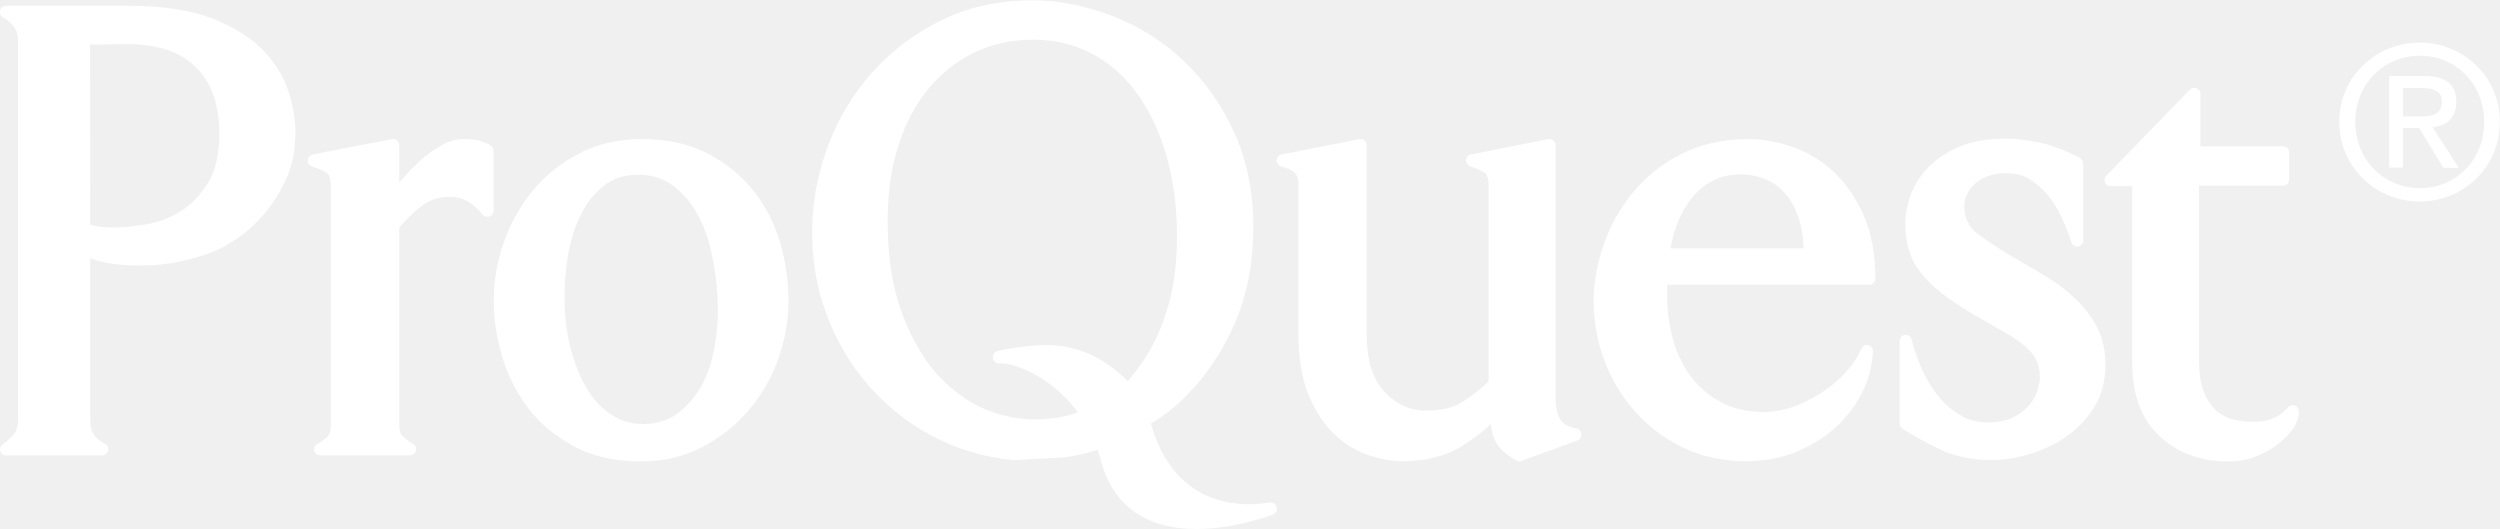
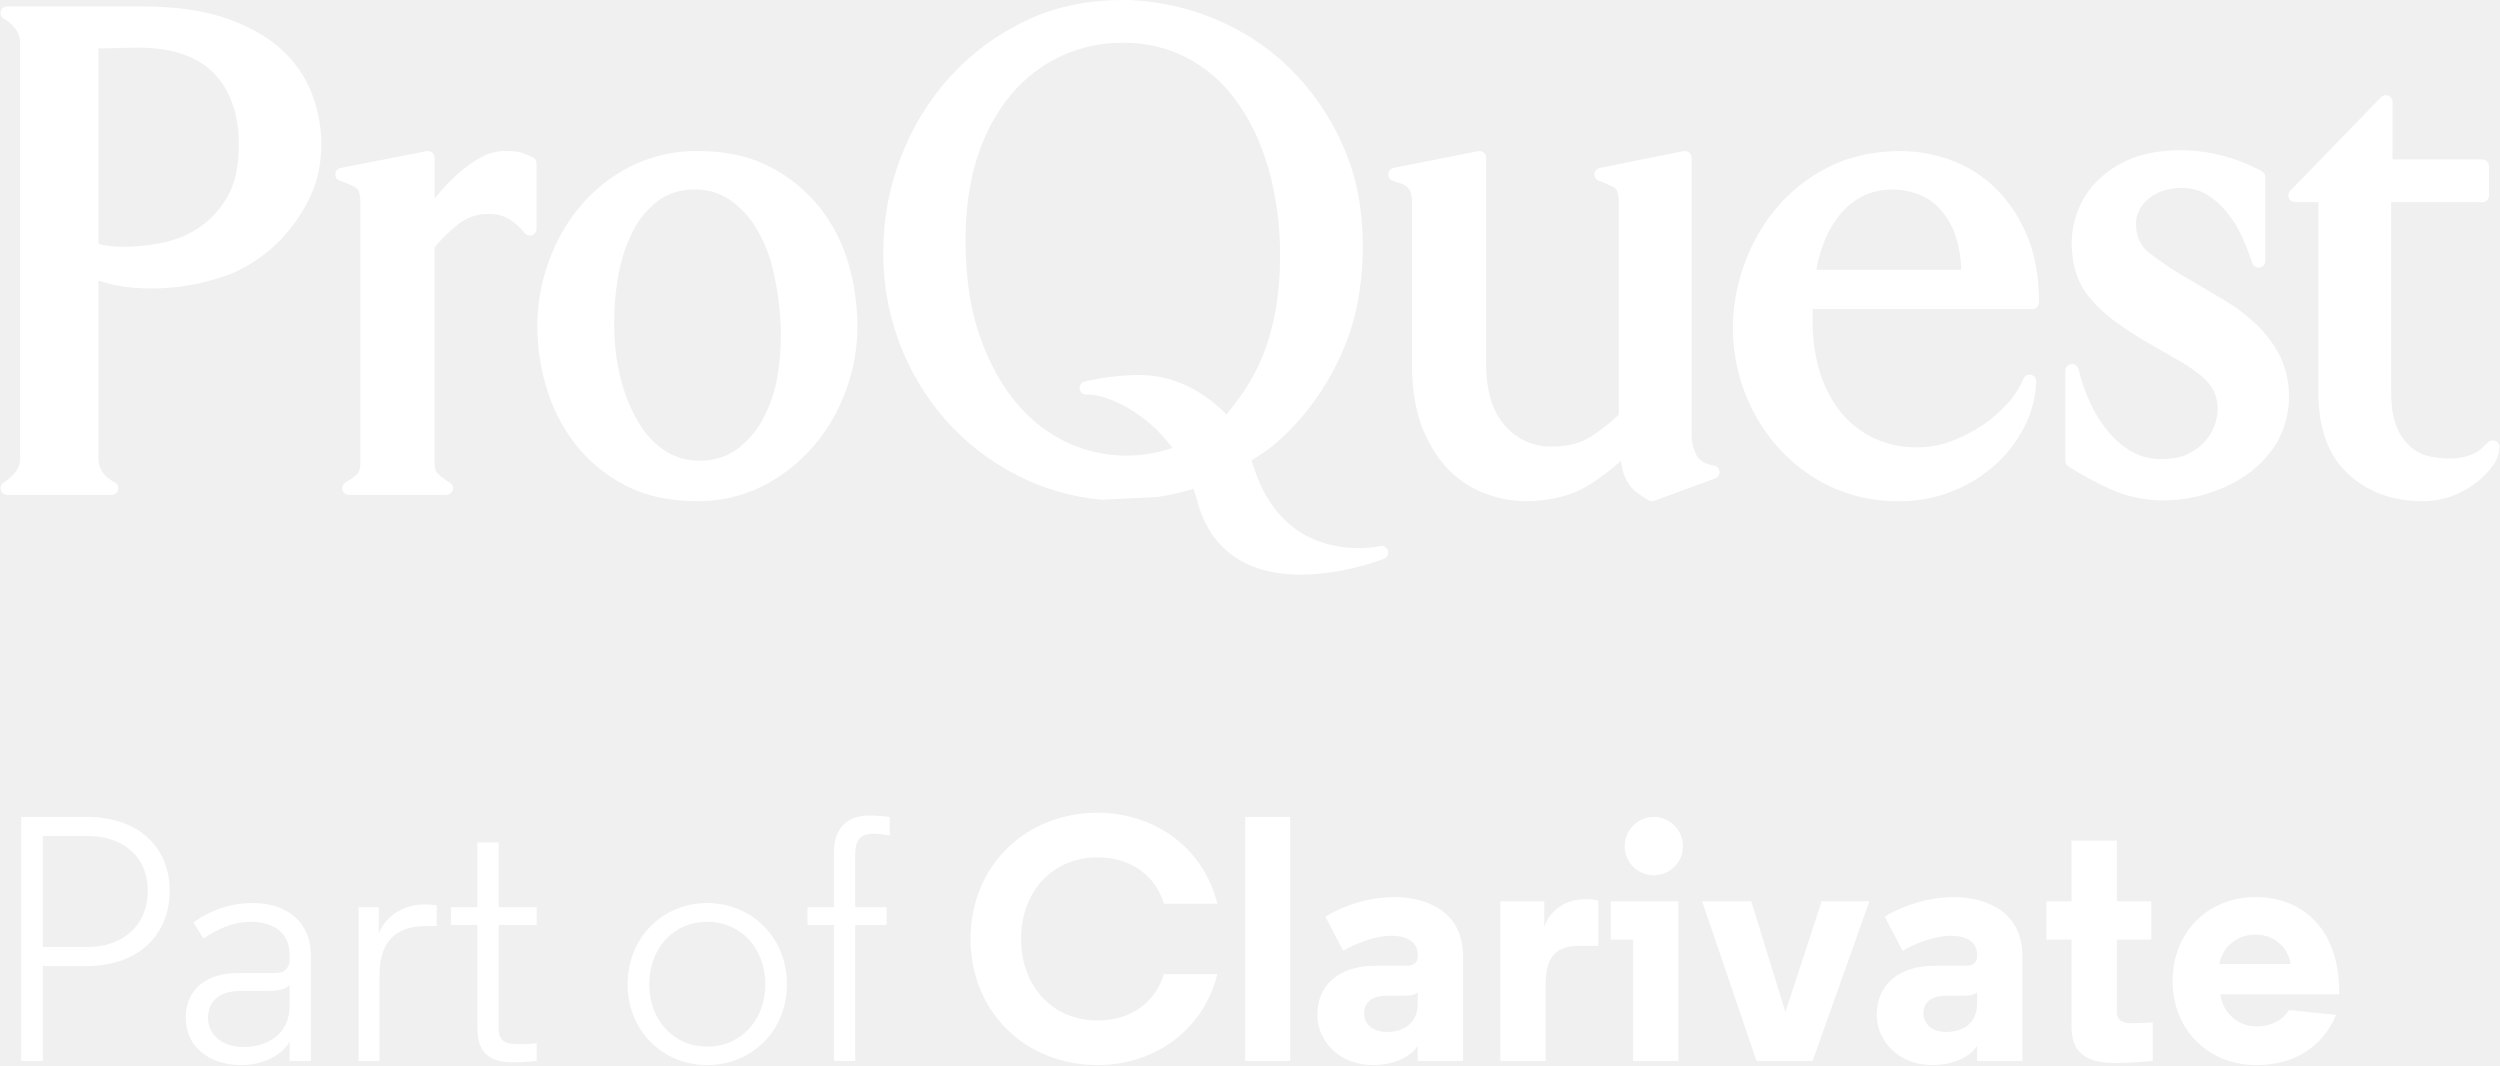
- <svg xmlns="http://www.w3.org/2000/svg" version="1.1" id="Layer_1" x="0px" y="0px" viewBox="271.7 -426.1 1121.5 237.2" enable-background="new 271.7 -426.1 1121.5 237.2" xml:space="preserve">
+ <svg xmlns="http://www.w3.org/2000/svg" id="Layer_1" data-name="Layer 1" viewBox="0 0 1121.5 477.794">
+   <defs>
+     <style>
+       .cls-1 {
+         fill: #fff;
+       }
+     </style>
+   </defs>
  <g>
-     <path fill="#FFFFFF" d="M1357.2-335.7c19.4,0,35.9-15.1,35.9-35.8c0-20.4-16.5-35.5-35.9-35.5c-19.4,0-36.1,15.1-36.1,35.5   C1321.1-350.8,1337.8-335.7,1357.2-335.7z M1328.3-371.5c0-16.8,12.7-29.6,29-29.6c16.1,0,28.8,12.7,28.8,29.6   c0,17.2-12.7,29.8-28.8,29.8C1341-341.8,1328.3-354.3,1328.3-371.5z M1349.7-368.7h7.2l10.9,17.9h6.9L1363-369   c6-0.7,10.6-3.9,10.6-11.3c0-8.1-4.8-11.7-14.4-11.7h-15.7v41.1h6.2L1349.7-368.7L1349.7-368.7z M1349.7-373.9v-12.7h8.4   c4.3,0,9,0.9,9,6c0,6.3-4.8,6.7-10,6.7H1349.7z" />
    <g>
-       <path fill="#FFFFFF" d="M389-404.3c-5.6-5.5-13.3-10.2-22.9-13.8c-9.6-3.6-21.9-5.4-36.6-5.4h-55.1c-1.3,0-2.4,0.9-2.7,2.1    c-0.3,1.2,0.2,2.5,1.4,3.1c1.8,1,3.3,2.3,4.8,4.2c1.3,1.6,1.9,3.7,1.9,6.4v170.1c0,2.6-0.6,4.7-1.8,6.2c-1.5,1.8-3.1,3.3-5,4.5    c-1,0.7-1.5,1.9-1.2,3.1c0.3,1.2,1.4,2,2.6,2h43c0,0,0.1,0,0.1,0c1.5,0,2.8-1.2,2.8-2.8c0-1.2-0.8-2.3-1.9-2.6    c-1.9-1.1-3.5-2.4-4.6-4c-1.1-1.5-1.6-3.7-1.6-6.3v-72.7c4.6,1.6,9.4,2.6,14.2,2.9c6,0.5,11.7,0.4,17.1-0.1    c5.3-0.6,10.1-1.5,14.4-2.7c4.3-1.2,7.6-2.3,10-3.3c2.5-1,5.7-2.8,9.7-5.4c4-2.6,8.1-6.2,12-10.6c3.9-4.4,7.3-9.7,10.2-15.8    c3-6.2,4.4-13.6,4.4-21.8c0-5.8-1.1-12.1-3.3-18.7C398.6-392.5,394.6-398.7,389-404.3z M312.1-406.1h1.9c1.6,0,3.6,0,6.2-0.1    c2.5-0.1,5.3-0.1,8.6-0.1c13.8,0,24.2,3.6,31,10.6c6.9,7,10.3,16.9,10.3,29.4c0,9.2-1.7,16.7-5.1,22.2c-3.4,5.6-7.6,9.9-12.3,12.8    c-4.9,3-10,4.9-15.3,5.8c-12.7,2.2-20.4,1.6-25.2,0.2L312.1-406.1L312.1-406.1z" />
-       <path fill="#FFFFFF" d="M491.3-361.2c-1.8-0.8-3.2-1.4-4.4-1.8c-1-0.3-2.7-0.7-7.7-0.7c-2.9,0-6.1,0.9-9.5,2.8    c-3.2,1.8-6.3,4-9.3,6.7c-3,2.7-5.8,5.6-8.4,8.6c-0.4,0.5-0.8,1-1.2,1.4V-361c0-0.8-0.4-1.6-1-2.1c-0.6-0.5-1.5-0.7-2.3-0.6    l-35.5,6.9c-1.2,0.2-2.2,1.3-2.2,2.6c-0.1,1.3,0.7,2.4,1.9,2.8c2.3,0.7,4.5,1.6,6.5,2.8c1.7,0.9,1.9,4.2,1.9,6.1v107    c0,3.3-0.8,4.5-1.2,5c-1.2,1.2-2.8,2.4-4.9,3.6c-1.1,0.6-1.6,1.9-1.3,3.1c0.3,1.2,1.4,2,2.7,2h40.1c0,0,0.1,0,0.1,0    c1.5,0,2.8-1.2,2.8-2.8c0-1.2-0.7-2.2-1.8-2.6c-1.8-1.1-3.3-2.3-4.5-3.5c-0.8-0.8-1.3-2.5-1.3-4.9V-324c2.5-3,5.6-6.1,9.4-9.2    c3.8-3.1,8-4.6,13-4.6c3.3,0,6.1,0.7,8.4,2.1c2.4,1.4,4.6,3.4,6.5,5.8c0.7,0.9,1.9,1.3,3.1,0.9c1.1-0.4,1.9-1.4,1.9-2.6v-27.1    C492.9-359.8,492.3-360.7,491.3-361.2z" />
-       <path fill="#FFFFFF" d="M609.7-340.5c-5.4-6.8-12.3-12.4-20.5-16.7c-8.3-4.3-18.2-6.5-29.5-6.5c-10.4,0-19.8,2.1-28.1,6.4    c-8.2,4.2-15.2,9.8-20.9,16.7c-5.6,6.8-10,14.6-13,23.2c-3,8.5-4.5,17.4-4.5,26.3c0,7.9,1.2,16.1,3.6,24.4    c2.4,8.4,6.2,16.1,11.4,23.1c5.2,7,12.1,12.9,20.5,17.5c8.4,4.6,18.7,7,30.5,7c10,0,19.2-2.1,27.4-6.4c8.1-4.2,15.1-9.7,20.9-16.5    c5.8-6.8,10.3-14.5,13.3-23.1c3.1-8.5,4.6-17.3,4.6-26c0-8.9-1.3-17.7-3.7-26.1C619.1-325.9,615.1-333.7,609.7-340.5z     M575.8-240.7c-4.1,3-8.9,4.6-14.7,4.8l-1,0c-5,0-9.5-1.2-13.4-3.7c-4.3-2.6-8.1-6.4-11.1-11.2c-3.1-4.9-5.6-10.8-7.5-17.4    c-1.9-6.7-2.9-14-3.1-21.5c-0.2-7.5,0.3-14.8,1.5-21.8c1.2-6.9,3.1-13.1,5.8-18.4c2.6-5.2,6-9.5,10.2-12.8c4-3.2,9-4.9,14.7-5l1,0    c5.4,0,10,1.3,14.1,4c4.4,2.9,8.2,7,11.3,12c3.1,5.1,5.5,11.1,7,17.8c1.6,6.8,2.6,13.9,3,21c0.4,7.9-0.1,15.3-1.3,22.2    c-1.2,6.8-3.2,12.8-6,17.9C583.5-248,580-243.9,575.8-240.7z" />
-       <path fill="#FFFFFF" d="M978.8-233.9c-3.6-0.6-5.9-2-7.2-4.1c-1.4-2.4-2.1-5.7-2.1-9.6V-361c0-0.8-0.4-1.6-1-2.1    c-0.6-0.5-1.5-0.7-2.3-0.6l-34.6,6.9c-1.2,0.2-2.1,1.3-2.2,2.5c-0.1,1.2,0.7,2.4,1.9,2.8c2.1,0.7,4.3,1.7,6.3,2.8    c1.7,0.9,1.9,4.2,1.9,6.1v87.6c-3.8,3.6-7.8,6.7-11.8,9.2c-4,2.6-9.4,3.9-16,3.9c-7.5,0-13.7-2.8-19-8.5c-5.3-5.7-7.9-14.4-7.9-26    V-361c0-0.8-0.4-1.6-1-2.1c-0.6-0.5-1.5-0.7-2.3-0.6l-34.9,6.9c-1.2,0.2-2.1,1.3-2.2,2.5c-0.1,1.2,0.7,2.4,1.9,2.8l3.5,1.2    c0.8,0.3,1.6,0.7,2.3,1.3c0.6,0.5,1.1,1.2,1.5,2.1c0.3,0.7,0.6,2,0.6,4.4v66.3c0,11.1,1.6,20.4,4.7,27.7    c3.1,7.4,7.1,13.2,11.8,17.6c4.7,4.3,9.9,7.4,15.3,9.1c5.3,1.7,10.3,2.6,14.8,2.6c10.7,0,19.7-2.3,26.9-6.9    c4.8-3.1,9.1-6.3,12.8-9.7c0.1,0.8,0.2,1.6,0.3,2.2c0.4,2.4,1.2,4.5,2.2,6.3c1,1.7,2.4,3.2,4,4.5c1.4,1.1,3.1,2.2,5,3.3    c0.4,0.2,0.9,0.4,1.3,0.4c0.3,0,0.6-0.1,0.9-0.2l25.1-9.2c1.2-0.4,1.9-1.6,1.8-2.8C981-232.7,980.1-233.7,978.8-233.9z" />
-       <path fill="#FFFFFF" d="M1094.2-349.1c-5.5-5.1-11.7-8.8-18.4-11.1c-6.7-2.3-13.4-3.5-19.8-3.5c-11.4,0-21.5,2.3-30.3,6.8    c-8.7,4.5-16,10.3-21.7,17.4c-5.7,7-10.1,14.9-13,23.5c-2.9,8.5-4.4,16.9-4.4,25.1c0,8.9,1.6,17.8,4.7,26.2    c3.1,8.4,7.7,16.2,13.6,22.9c6,6.8,13.2,12.3,21.6,16.4c8.4,4.1,18.1,6.2,28.6,6.2c8,0,15.5-1.4,22.4-4.2    c6.8-2.8,12.7-6.5,17.7-11c4.9-4.5,8.9-9.8,11.9-15.7c3-5.9,4.5-12.1,4.8-18.4c0-1.3-0.9-2.5-2.2-2.8c-1.3-0.3-2.6,0.4-3.1,1.7    c-1.2,3.2-3.3,6.4-6.2,9.7c-2.9,3.4-6.4,6.5-10.4,9.2c-4,2.7-8.5,5-13.1,6.8c-4.6,1.7-9.2,2.6-13.9,2.6c-7.2,0-13.6-1.4-18.9-4.2    c-5.4-2.8-9.9-6.5-13.5-11.2c-3.6-4.7-6.4-10.2-8.2-16.4c-1.8-6.3-2.8-13-2.8-20v-5.3h90.7c1.5,0,2.7-1.2,2.7-2.8    c0-10.9-1.8-20.5-5.3-28.4C1104.2-337.5,1099.6-344.1,1094.2-349.1z M1021.1-314.7c0.6-3.7,1.6-7.3,2.9-10.7    c1.6-4.3,3.8-8.3,6.5-11.7c2.6-3.3,5.8-6,9.5-7.9c6.5-3.4,15.5-3.9,23.2-0.9c3.3,1.3,6.4,3.3,8.9,6.1c2.6,2.8,4.7,6.5,6.3,11    c1.4,3.9,2.2,8.7,2.4,14.1L1021.1-314.7L1021.1-314.7L1021.1-314.7z" />
-       <path fill="#FFFFFF" d="M1202.9-291.9c-3.8-3.7-8.1-7-12.9-9.9c-4.6-2.8-9.3-5.5-13.9-8.2c-7.6-4.4-13.5-8.3-17.7-11.6    c-3.7-2.9-5.5-6.9-5.5-12.3c0-1.6,0.4-3.2,1.1-4.8c0.7-1.7,1.8-3.2,3.4-4.7c1.6-1.5,3.6-2.7,5.9-3.6c2.3-0.9,5.2-1.4,8.5-1.4    c4,0,7.3,0.9,10.3,2.6c3.1,1.9,5.8,4.3,8.2,7.2c2.4,2.9,4.5,6.3,6.3,10.1c1.8,3.9,3.2,7.6,4.3,11.1c0.4,1.3,1.7,2.1,3,1.9    c1.3-0.2,2.3-1.4,2.3-2.7v-34.6c0-1-0.6-2-1.5-2.5c-6.9-3.6-13.2-5.9-18.7-7c-5.6-1.1-10.2-1.6-14.2-1.6c-8.4,0-15.6,1.2-21.3,3.7    c-5.7,2.4-10.4,5.6-14,9.4c-3.6,3.8-6.2,8-7.8,12.5c-1.5,4.4-2.3,8.5-2.3,12.3c0,4.3,0.5,8.3,1.6,11.9c1,3.7,2.9,7.2,5.4,10.4    c2.4,3.1,5.7,6.3,9.7,9.4c3.9,3,8.8,6.3,14.5,9.6l13.3,7.6c3.7,2.1,6.8,4.2,9.2,6.3c2.3,2,4,4,5.1,6.2c1,2.1,1.6,4.7,1.6,7.7    c0,1.5-0.3,3.4-1,5.7c-0.7,2.3-1.9,4.5-3.7,6.7c-1.8,2.2-4.2,4.1-7.2,5.6c-3,1.5-6.8,2.3-11.6,2.3c-4.3,0-8.3-1-11.8-3    c-3.6-2-6.9-4.8-9.8-8.2c-2.9-3.5-5.5-7.5-7.5-12c-2.1-4.5-3.7-9.2-4.9-14c-0.3-1.4-1.6-2.3-3-2.1c-1.4,0.2-2.4,1.3-2.4,2.7v37.2    c0,0.9,0.5,1.8,1.3,2.3c4.9,3.1,10.6,6.2,17,9.3c6.7,3.1,14.3,4.7,22.8,4.7c5.5,0,11.2-0.9,17.2-2.7c6-1.8,11.6-4.4,16.5-7.9    c5-3.5,9.2-7.9,12.5-13.2c3.3-5.4,5-11.8,5-19c0-6.4-1.3-12.1-3.8-16.9C1210-283.9,1206.8-288.2,1202.9-291.9z" />
-       <path fill="#FFFFFF" d="M1301.3-244.1c-1-0.4-2.2-0.2-3,0.6c-0.9,0.9-1.9,1.8-2.8,2.6c-0.8,0.7-1.8,1.4-2.8,1.9    c-1.2,0.6-2.7,1.1-4.4,1.5c-3.1,0.8-7.6,1-14-0.2c-2.5-0.5-5-1.6-7.4-3.4c-2.3-1.7-4.4-4.4-6.1-8.1c-1.7-3.6-2.6-8.7-2.6-15v-78.6    h37.6c1.5,0,2.8-1.2,2.8-2.8v-12.1c0-1.5-1.2-2.8-2.8-2.8h-37V-384c0-1.1-0.7-2.1-1.7-2.5s-2.2-0.2-3,0.6l-37.5,38.6    c-0.8,0.8-1,2-0.6,3c0.4,1,1.4,1.7,2.5,1.7h9.7v78.9c0,14.6,4.1,25.8,12.3,33.3c8.1,7.5,18.4,11.3,30.6,11.3    c4.6,0,8.8-0.7,12.5-2.2c3.7-1.4,7-3.2,9.8-5.4c2.8-2.2,5.1-4.5,6.8-6.9c1.9-2.7,2.8-5.3,2.8-7.8    C1303-242.7,1302.3-243.7,1301.3-244.1z" />
-       <path fill="#FFFFFF" d="M841-200.7c0,0-3.7,0.8-9.1,0.8c-12.2,0-34-4.4-43.1-33.7c-0.3-0.9-0.6-1.7-0.8-2.5    c7.2-4.3,11.8-8.1,18.1-14.8c7.9-8.4,14.5-18.6,19.6-30.3c5.1-11.7,7.9-25.2,8.2-40.1c0.4-16.7-2.4-31.6-8.1-44.4    c-5.7-12.8-13.3-23.7-22.4-32.4c-9.1-8.8-19.6-15.5-31.1-20.2c-11.5-4.6-23-7.2-34.3-7.6c-15.9-0.4-30.3,2.4-42.8,8.3    c-12.4,5.9-23,13.8-31.7,23.4c-8.7,9.6-15.5,20.7-20.1,32.9c-4.6,12.2-7.1,24.4-7.3,36.4c-0.4,14.3,1.8,27.8,6.5,40.1    c4.6,12.3,11.1,23.1,19.3,32.3c8.2,9.2,17.8,16.7,28.8,22.4c10.9,5.7,22.8,9.2,35.6,10.4l23.1-1.2c4.8-0.7,9.7-1.8,14.7-3.4    c0.6,1.8,1.2,3.7,1.7,5.6c5.4,19.5,20.1,29.9,42.6,29.9c17.6,0,33.7-6.3,34.4-6.5c1.3-0.5,2-2,1.6-3.4    C843.8-200.2,842.4-201,841-200.7z M719.2-268.6c-1.4,0.3-2.3,1.7-2.1,3.1c0.2,1.4,1.4,2.4,2.7,2.4c0.1,0-0.2,0,1.2,0    c5,0,21.8,5.1,34.3,22c-13,4.5-28.4,4.5-43-2c-7.7-3.5-14.8-8.9-21-16c-6.2-7.2-11.4-16.5-15.4-27.7c-4-11.2-6-24.6-6-40    c0-12.9,1.7-24.5,5-34.6c3.3-10,7.9-18.6,13.8-25.5c5.8-6.9,12.8-12.2,20.6-15.9c7.8-3.7,16.5-5.5,25.9-5.5c9.3,0,18,2,25.8,6    c7.8,4,14.7,9.9,20.3,17.5c5.7,7.7,10.3,17.1,13.5,28c3.2,10.9,4.9,23.3,4.9,36.8c0,12.7-1.6,24.3-4.9,34.3    c-3.2,10-7.7,18.7-13.4,25.8c-0.9,1.1-1.5,1.9-2,2.6c-0.7,0.9-1.1,1.5-1.8,2.2c-8.2-8.3-20.3-16.2-35.9-16.2    C734.7-271.3,726.9-270.4,719.2-268.6z" />
+       <path class="cls-1" d="M127.78,23.652c-6.031-6.03-14.414-11.069-24.913-14.952C92.451,4.825,79.075,2.863,63.111,2.863H3.248A2.989,2.989,0,0,0,1.816,8.48a16.63,16.63,0,0,1,5.183,4.529,11.031,11.031,0,0,1,2.031,6.946V204.902a10.375,10.375,0,0,1-1.989,6.739,22.691,22.691,0,0,1-5.391,4.847,2.99,2.99,0,0,0,1.598,5.521H49.949a.338.338,0,0,1,.117,0,2.991,2.991,0,0,0,.902-5.845,15.364,15.364,0,0,1-5.011-4.371,11.67,11.67,0,0,1-1.79-6.885V125.853A64.036,64.036,0,0,0,59.566,129.048a96.45,96.45,0,0,0,18.593-.159,99.65,99.65,0,0,0,15.689-2.912,100.205,100.205,0,0,0,10.857-3.573,69.709,69.709,0,0,0,10.498-5.892,65.095,65.095,0,0,0,12.997-11.496,72.824,72.824,0,0,0,11.124-17.162c3.209-6.767,4.84-14.746,4.84-23.695a64.981,64.981,0,0,0-3.601-20.377A51.47,51.47,0,0,0,127.78,23.652ZM44.173,21.698h2.01c1.707,0,3.944-.041,6.691-.159,2.692-.096,5.789-.158,9.306-.158,14.967,0,26.325,3.868,33.747,11.482,7.449,7.642,11.214,18.381,11.214,31.921,0,10.044-1.859,18.167-5.515,24.142A41.387,41.387,0,0,1,88.21,102.833a47.037,47.037,0,0,1-16.652,6.333c-13.761,2.347-22.194,1.742-27.384.234Z" />
+       <path class="cls-1" d="M238.93,70.519q-2.923-1.301-4.737-1.969c-1.039-.372-2.925-.806-8.377-.806a21.941,21.941,0,0,0-10.374,3.036A53.978,53.978,0,0,0,205.329,78.078a92.744,92.744,0,0,0-9.088,9.39c-.44.53-.874,1.054-1.287,1.569V70.739a2.998,2.998,0,0,0-3.573-2.932l-38.558,7.531a2.992,2.992,0,0,0-.309,5.796,37.006,37.006,0,0,1,7.076,3.022c1.817,1.033,2.093,4.613,2.093,6.65V207.119c0,3.545-.826,4.895-1.321,5.384a25.685,25.685,0,0,1-5.349,3.923,2.995,2.995,0,0,0,1.5,5.583h43.576a.377.377,0,0,1,.124,0,2.994,2.994,0,0,0,1.046-5.796,34.127,34.127,0,0,1-4.943-3.787c-.895-.826-1.383-2.718-1.383-5.307V110.97a71.061,71.061,0,0,1,10.181-10.016,21.385,21.385,0,0,1,14.092-4.97,17.302,17.302,0,0,1,9.107,2.237,26.479,26.479,0,0,1,7.036,6.347,2.99,2.99,0,0,0,5.335-1.852V73.259A2.907,2.907,0,0,0,238.93,70.519Z" />
+       <path class="cls-1" d="M367.696,93.024A69.217,69.217,0,0,0,345.412,74.843c-8.97-4.709-19.771-7.091-32.107-7.091a66.183,66.183,0,0,0-30.524,6.918,71.581,71.581,0,0,0-22.731,18.147,81.817,81.817,0,0,0-14.153,25.209,86.608,86.608,0,0,0-4.868,28.576,96.612,96.612,0,0,0,3.883,26.524,77.275,77.275,0,0,0,12.391,25.1,67.891,67.891,0,0,0,22.277,19.013c9.176,5.033,20.314,7.587,33.098,7.587a64.14,64.14,0,0,0,29.753-6.918,74.914,74.914,0,0,0,22.684-17.954,80.54,80.54,0,0,0,14.484-25.071,83.102,83.102,0,0,0,5.039-28.287,102.289,102.289,0,0,0-4.034-28.425A73.304,73.304,0,0,0,367.696,93.024ZM330.79,201.426a27.379,27.379,0,0,1-16.013,5.197l-1.115.02a27.597,27.597,0,0,1-14.614-3.965,37.45,37.45,0,0,1-12.04-12.219,70.653,70.653,0,0,1-8.116-18.945,96.024,96.024,0,0,1-3.332-23.413,121.593,121.593,0,0,1,1.68-23.708,72.118,72.118,0,0,1,6.313-20.012,40.424,40.424,0,0,1,11.083-13.885,26.513,26.513,0,0,1,15.943-5.466l1.075-.014a27.048,27.048,0,0,1,15.378,4.378,40.643,40.643,0,0,1,12.261,13.011,65.991,65.991,0,0,1,7.627,19.331,133.494,133.494,0,0,1,3.236,22.814,110.251,110.251,0,0,1-1.384,24.108,62.072,62.072,0,0,1-6.56,19.454A42.138,42.138,0,0,1,330.79,201.426Z" />
+       <path class="cls-1" d="M768.897,208.868c-3.903-.681-6.45-2.148-7.779-4.495a21.202,21.202,0,0,1-2.271-10.437V70.739a2.981,2.981,0,0,0-1.094-2.313,3.055,3.055,0,0,0-2.485-.627l-37.628,7.532a2.989,2.989,0,0,0-.351,5.769,39.381,39.381,0,0,1,6.836,3.043c1.81,1.033,2.078,4.605,2.078,6.644v95.261a89.765,89.765,0,0,1-12.879,10.05c-4.4,2.81-10.223,4.234-17.356,4.234A26.783,26.783,0,0,1,675.302,191.107c-5.727-6.182-8.625-15.681-8.625-28.217v-92.15a2.984,2.984,0,0,0-1.102-2.313,3.019,3.019,0,0,0-2.478-.627l-37.938,7.532A2.967,2.967,0,0,0,622.756,78.078a3.005,3.005,0,0,0,2.051,3.029L628.573,82.36a8.216,8.216,0,0,1,2.512,1.37,5.923,5.923,0,0,1,1.632,2.279,12.469,12.469,0,0,1,.688,4.784V162.903c0,12.026,1.721,22.174,5.101,30.152,3.394,7.993,7.697,14.402,12.811,19.082a45.14,45.14,0,0,0,16.626,9.879,53.47,53.47,0,0,0,16.122,2.809c11.6,0,21.417-2.54,29.202-7.538a105.113,105.113,0,0,0,13.886-10.533c.11.868.22,1.694.359,2.444a20.422,20.422,0,0,0,2.422,6.823,17.683,17.683,0,0,0,4.31,4.866,41.779,41.779,0,0,0,5.404,3.552,2.981,2.981,0,0,0,1.46.386,3.308,3.308,0,0,0,1.032-.179L769.414,214.616a2.987,2.987,0,0,0-.517-5.749Z" />
+       <path class="cls-1" d="M894.304,83.592a56.395,56.395,0,0,0-20.025-12.075,66.3,66.3,0,0,0-21.499-3.766c-12.344,0-23.406,2.492-32.906,7.38A73.772,73.772,0,0,0,796.241,94.097a82.985,82.985,0,0,0-14.113,25.526,84.201,84.201,0,0,0-4.771,27.302,82.407,82.407,0,0,0,5.095,28.466,78.999,78.999,0,0,0,14.828,24.921,74.285,74.285,0,0,0,23.447,17.795,70.411,70.411,0,0,0,31.109,6.733,63.71,63.71,0,0,0,24.327-4.605,64.356,64.356,0,0,0,19.213-12.006,58.414,58.414,0,0,0,12.888-17.023,48.299,48.299,0,0,0,5.183-20.033,2.99,2.99,0,0,0-5.775-1.192,37.192,37.192,0,0,1-6.698,10.568,58.569,58.569,0,0,1-11.324,9.989,67.169,67.169,0,0,1-14.257,7.352,43.155,43.155,0,0,1-15.096,2.781,44.414,44.414,0,0,1-20.577-4.529,43.353,43.353,0,0,1-14.663-12.172,54.228,54.228,0,0,1-8.922-17.829,77.101,77.101,0,0,1-3.008-21.719v-5.776h98.586a2.997,2.997,0,0,0,2.987-3.001c0-11.862-1.927-22.236-5.741-30.848A63.841,63.841,0,0,0,894.304,83.592Zm-79.463,37.449a62.553,62.553,0,0,1,3.105-11.621,47.795,47.795,0,0,1,7.07-12.687,32.135,32.135,0,0,1,10.34-8.605c7.007-3.676,16.831-4.22,25.264-.964a26.161,26.161,0,0,1,9.706,6.623,33.572,33.572,0,0,1,6.898,11.951,52.9,52.9,0,0,1,2.588,15.296H814.841Z" />
+       <path class="cls-1" d="M1012.489,145.817a77.97,77.97,0,0,0-14.016-10.76q-7.559-4.553-15.111-8.956a156.287,156.287,0,0,1-19.213-12.611c-3.993-3.188-5.941-7.552-5.941-13.334a13.051,13.051,0,0,1,1.192-5.253,15.275,15.275,0,0,1,3.669-5.101,19.908,19.908,0,0,1,6.422-3.944,25.509,25.509,0,0,1,9.238-1.515,21.118,21.118,0,0,1,11.166,2.865A34.68,34.68,0,0,1,998.831,94.999a51.76,51.76,0,0,1,6.822,10.953,102.488,102.488,0,0,1,4.702,12.04,2.996,2.996,0,0,0,5.851-.909V79.469a3.002,3.002,0,0,0-1.632-2.671,76.661,76.661,0,0,0-35.852-9.411c-9.142,0-16.914,1.343-23.117,4a45.195,45.195,0,0,0-15.255,10.264,37.995,37.995,0,0,0-8.48,13.609A40.841,40.841,0,0,0,929.351,108.629a46.392,46.392,0,0,0,1.693,12.887,33.264,33.264,0,0,0,5.824,11.36,59.623,59.623,0,0,0,10.553,10.243,150.519,150.519,0,0,0,15.716,10.422l14.429,8.303a68.546,68.546,0,0,1,10.044,6.898,22.273,22.273,0,0,1,5.528,6.739,18.913,18.913,0,0,1,1.715,8.379,23.469,23.469,0,0,1-1.116,6.195,21.575,21.575,0,0,1-4.007,7.283,24.153,24.153,0,0,1-7.82,6.12c-3.222,1.658-7.441,2.485-12.578,2.485a25.673,25.673,0,0,1-12.797-3.228,38.669,38.669,0,0,1-10.622-8.874,59.06,59.06,0,0,1-8.192-12.99,76.718,76.718,0,0,1-5.287-15.234,2.997,2.997,0,0,0-5.913.689V206.74a2.959,2.959,0,0,0,1.391,2.519,161.442,161.442,0,0,0,18.518,10.059A57.775,57.775,0,0,0,971.212,224.46a65.287,65.287,0,0,0,18.725-2.946,63.089,63.089,0,0,0,17.933-8.557,47.781,47.781,0,0,0,13.534-14.38,42.338,42.338,0,0,0,1.355-39.005A54.895,54.895,0,0,0,1012.489,145.817Z" />
+       <path class="cls-1" d="M1119.392,197.757a3.005,3.005,0,0,0-3.27.654c-.999,1.018-2.011,1.955-2.995,2.864a14.032,14.032,0,0,1-3.071,2.051,23.003,23.003,0,0,1-4.743,1.652c-3.318.826-8.282,1.143-15.179-.186a19.351,19.351,0,0,1-7.999-3.69,22.886,22.886,0,0,1-6.623-8.763c-1.879-3.951-2.836-9.432-2.836-16.26V90.676h40.891a2.996,2.996,0,0,0,2.995-2.995V74.512a2.997,2.997,0,0,0-2.995-2.995h-40.271V45.668a2.99,2.99,0,0,0-5.143-2.078l-40.747,41.999a2.991,2.991,0,0,0,2.148,5.074H1040.046v85.72c0,15.847,4.489,28.039,13.334,36.223,8.791,8.11,19.971,12.226,33.23,12.226a37.23,37.23,0,0,0,13.624-2.402,41.668,41.668,0,0,0,10.621-5.9,35.785,35.785,0,0,0,7.366-7.545A14.915,14.915,0,0,0,1121.25,200.531,3.002,3.002,0,0,0,1119.392,197.757Z" />
+       <path class="cls-1" d="M619.08,244.961a48.977,48.977,0,0,1-9.872.915c-13.224,0-36.905-4.757-46.874-36.671-.296-.936-.605-1.838-.921-2.726,7.827-4.626,12.866-8.798,19.709-16.137a116.194,116.194,0,0,0,21.258-32.974c5.548-12.736,8.57-27.405,8.956-43.617.378-18.14-2.596-34.393-8.839-48.312A111.467,111.467,0,0,0,578.141,30.179,105.858,105.858,0,0,0,544.347,8.247a110.368,110.368,0,0,0-37.312-8.206c-17.279-.434-32.968,2.615-46.474,9.066a109.346,109.346,0,0,0-34.489,25.457,113.824,113.824,0,0,0-21.863,35.735,115.363,115.363,0,0,0-7.903,39.549,114.044,114.044,0,0,0,7.049,43.617,111.704,111.704,0,0,0,20.983,35.088,109.123,109.123,0,0,0,31.274,24.328,103.061,103.061,0,0,0,38.647,11.303l25.113-1.267a97.343,97.343,0,0,0,15.992-3.697c.688,1.976,1.321,4.007,1.886,6.078,5.831,21.244,21.837,32.479,46.275,32.479,19.152,0,36.609-6.843,37.345-7.118a2.997,2.997,0,0,0-1.79-5.7ZM486.659,171.109a2.998,2.998,0,0,0,.674,5.92c.124,0-.228-.041,1.342-.041,5.473,0,23.682,5.528,37.27,23.963a63.302,63.302,0,0,1-46.743-2.223,65.873,65.873,0,0,1-22.793-17.41c-6.787-7.848-12.412-17.974-16.728-30.083-4.344-12.144-6.54-26.772-6.54-43.514,0-14.022,1.824-26.676,5.424-37.608a82.02,82.02,0,0,1,14.993-27.687,64.419,64.419,0,0,1,50.563-23.227A60.793,60.793,0,0,1,532.162,25.759,64.12,64.12,0,0,1,554.26,44.787c6.243,8.364,11.173,18.601,14.663,30.413a141.417,141.417,0,0,1,5.307,40.051c0,13.831-1.775,26.386-5.287,37.332a86.288,86.288,0,0,1-14.615,28.039c-.978,1.205-1.639,2.1-2.19,2.85a16.618,16.618,0,0,1-1.989,2.396c-8.943-9.025-22.043-17.637-38.978-17.637A114.096,114.096,0,0,0,486.659,171.109Z" />
+     </g>
+     <g>
+       <path class="cls-1" d="M19.212,475.921H9.516V366.471h29.084c25.017,0,37.523,14.85,37.523,33.146,0,18.297-12.506,33.772-37.523,33.772H19.212Zm0-100.85v49.718H39.692c14.384,0,26.579-8.755,26.579-25.173,0-16.262-12.195-24.546-26.579-24.546Z" />
+       <path class="cls-1" d="M129.903,428.231c0-10.478-8.128-14.7-17.354-14.7-8.599,0-15.481,3.602-21.266,7.508l-4.532-7.192a45.133,45.133,0,0,1,26.424-8.755c16.418,0,26.269,9.226,26.269,23.449v47.38h-9.541v-8.599c-3.906,6.876-13.287,10.472-21.577,10.472-15.01,0-25.017-8.755-25.017-21.106,0-12.666,9.07-20.169,23.299-20.169h16.573c4.848,0,6.721-2.504,6.721-6.255Zm0,23.139v-9.536c-1.718,2.034-5.314,2.659-8.91,2.659H108.171c-10.162,0-14.855,5.004-14.855,12.195,0,5.94,4.538,12.977,16.108,12.977C119.896,469.665,129.903,463.881,129.903,451.369Z" />
+       <path class="cls-1" d="M195.884,415.409h-4.693c-12.195,0-20.95,5.63-20.95,21.892v38.62h-9.381V406.965h9.065v11.73c3.912-9.225,12.511-12.977,20.8-12.977,1.563,0,3.28.155,5.159.31Z" />
+       <path class="cls-1" d="M223.71,377.886v29.079h17.044v7.973H223.71v46.754c0,6.411,4.532,6.721,9.852,6.721a48.693,48.693,0,0,0,7.192-.465v7.973a96.508,96.508,0,0,1-10.633.626c-7.192,0-15.947-1.878-15.947-14.7V414.938H202.289v-7.973h11.885V377.886Z" />
+       <path class="cls-1" d="M317.207,405.092c19.853,0,35.805,15.321,35.805,36.431,0,21.105-15.952,36.271-35.805,36.271-19.704,0-35.65-15.166-35.65-36.271C281.557,420.412,297.503,405.092,317.207,405.092Zm0,8.439c-15.326,0-25.959,12.201-25.959,27.993s10.633,27.987,25.959,27.987c15.475,0,26.109-12.195,26.109-27.987S332.683,413.531,317.207,413.531Z" />
+       <path class="cls-1" d="M374.112,382.263c0-12.821,8.284-16.417,15.637-16.417a74.518,74.518,0,0,1,9.381.626v8.284a52.55,52.55,0,0,0-6.882-.781c-6.095,0-8.599,2.504-8.599,9.381v23.61h14.073v7.973H383.648v60.983h-9.536v-60.983H362.227v-7.973h11.885Z" />
+       <path class="cls-1" d="M492.471,457.78c14.539,0,25.638-7.818,29.705-20.795h23.926c-6.411,25.799-28.929,40.809-53.631,40.809-32.209,0-57.071-23.61-57.071-56.6,0-32.991,24.862-56.6,57.071-56.6,24.702,0,47.22,15.01,53.631,40.809H522.176c-4.067-12.977-15.166-20.795-29.705-20.795-20.639,0-34.403,15.637-34.403,36.587C458.068,442.149,471.832,457.78,492.471,457.78Z" />
+       <path class="cls-1" d="M578.771,475.921H558.602V366.471h20.169Z" />
+       <path class="cls-1" d="M635.992,428.231c0-5.159-4.067-8.444-11.886-8.444-7.192,0-16.257,3.596-21.576,6.727l-7.973-15.326a61.3,61.3,0,0,1,30.647-8.755c16.262,0,31.118,7.503,31.118,26.425v47.064h-20.329v-6.727c-3.752,5.63-11.886,8.6-20.014,8.6-15.165,0-25.017-10.788-25.017-22.513,0-13.603,10.007-22.048,25.954-22.048h14.073c3.441,0,5.004-1.562,5.004-4.222Zm0,22.048v-5.159c-1.252,1.247-3.441,1.563-6.256,1.563h-7.657c-6.411,0-10.168,2.815-10.168,7.818,0,4.848,3.912,8.444,10.168,8.444C629.425,462.944,635.992,459.188,635.992,450.278Z" />
+       <path class="cls-1" d="M716.977,424.324h-8.599c-10.317,0-15.01,4.843-15.01,17.354v34.243H673.043V404.311h19.704v11.414c2.815-7.663,9.691-12.356,18.606-12.356a22.892,22.892,0,0,1,5.624.626Z" />
+       <path class="cls-1" d="M752.938,475.921h-20.329V421.509h-10.007V404.311h30.337ZM741.834,366.471a13.111,13.111,0,0,1,13.137,13.132,13.057,13.057,0,0,1-26.114,0A13.078,13.078,0,0,1,741.834,366.471Z" />
+       <path class="cls-1" d="M800.939,454.029l16.257-49.718h21.421l-25.483,71.611H787.962l-24.397-71.611h22.048Z" />
+       <path class="cls-1" d="M886.927,428.231c0-5.159-4.067-8.444-11.885-8.444-7.192,0-16.262,3.596-21.576,6.727l-7.973-15.326A61.266,61.266,0,0,1,876.134,402.432c16.262,0,31.118,7.503,31.118,26.425v47.064h-20.324v-6.727c-3.757,5.63-11.885,8.6-20.013,8.6-15.171,0-25.017-10.788-25.017-22.513,0-13.603,10.007-22.048,25.953-22.048h14.074c3.436,0,5.003-1.562,5.003-4.222Zm0,22.048v-5.159c-1.252,1.247-3.441,1.563-6.255,1.563h-7.663c-6.411,0-10.162,2.815-10.162,7.818,0,4.848,3.906,8.444,10.162,8.444C880.356,462.944,886.927,459.188,886.927,450.278Z" />
+       <path class="cls-1" d="M949.618,377.105v27.206h15.481v17.199H949.618v32.364c0,4.533,3.596,5.159,6.726,5.159,5.159,0,9.381-.471,9.381-.471v17.36s-9.852.936-15.792.936c-10.162,0-20.64-1.717-20.64-16.102V421.509H918.034V404.311h11.259V377.105Z" />
+       <path class="cls-1" d="M1049.37,446.056H996.055A16.214,16.214,0,0,0,1012.473,460.44c5.94,0,11.569-2.499,14.384-7.348l21.106,2.189c-6.411,15.321-19.859,22.513-35.806,22.513-21.421,0-37.523-15.792-37.523-37.679,0-21.892,15.792-37.684,37.213-37.684,19.698,0,37.523,12.822,37.523,42.842ZM995.584,432.453h32.054a15.533,15.533,0,0,0-15.792-13.132A15.968,15.968,0,0,0,995.584,432.453Z" />
    </g>
  </g>
</svg>
